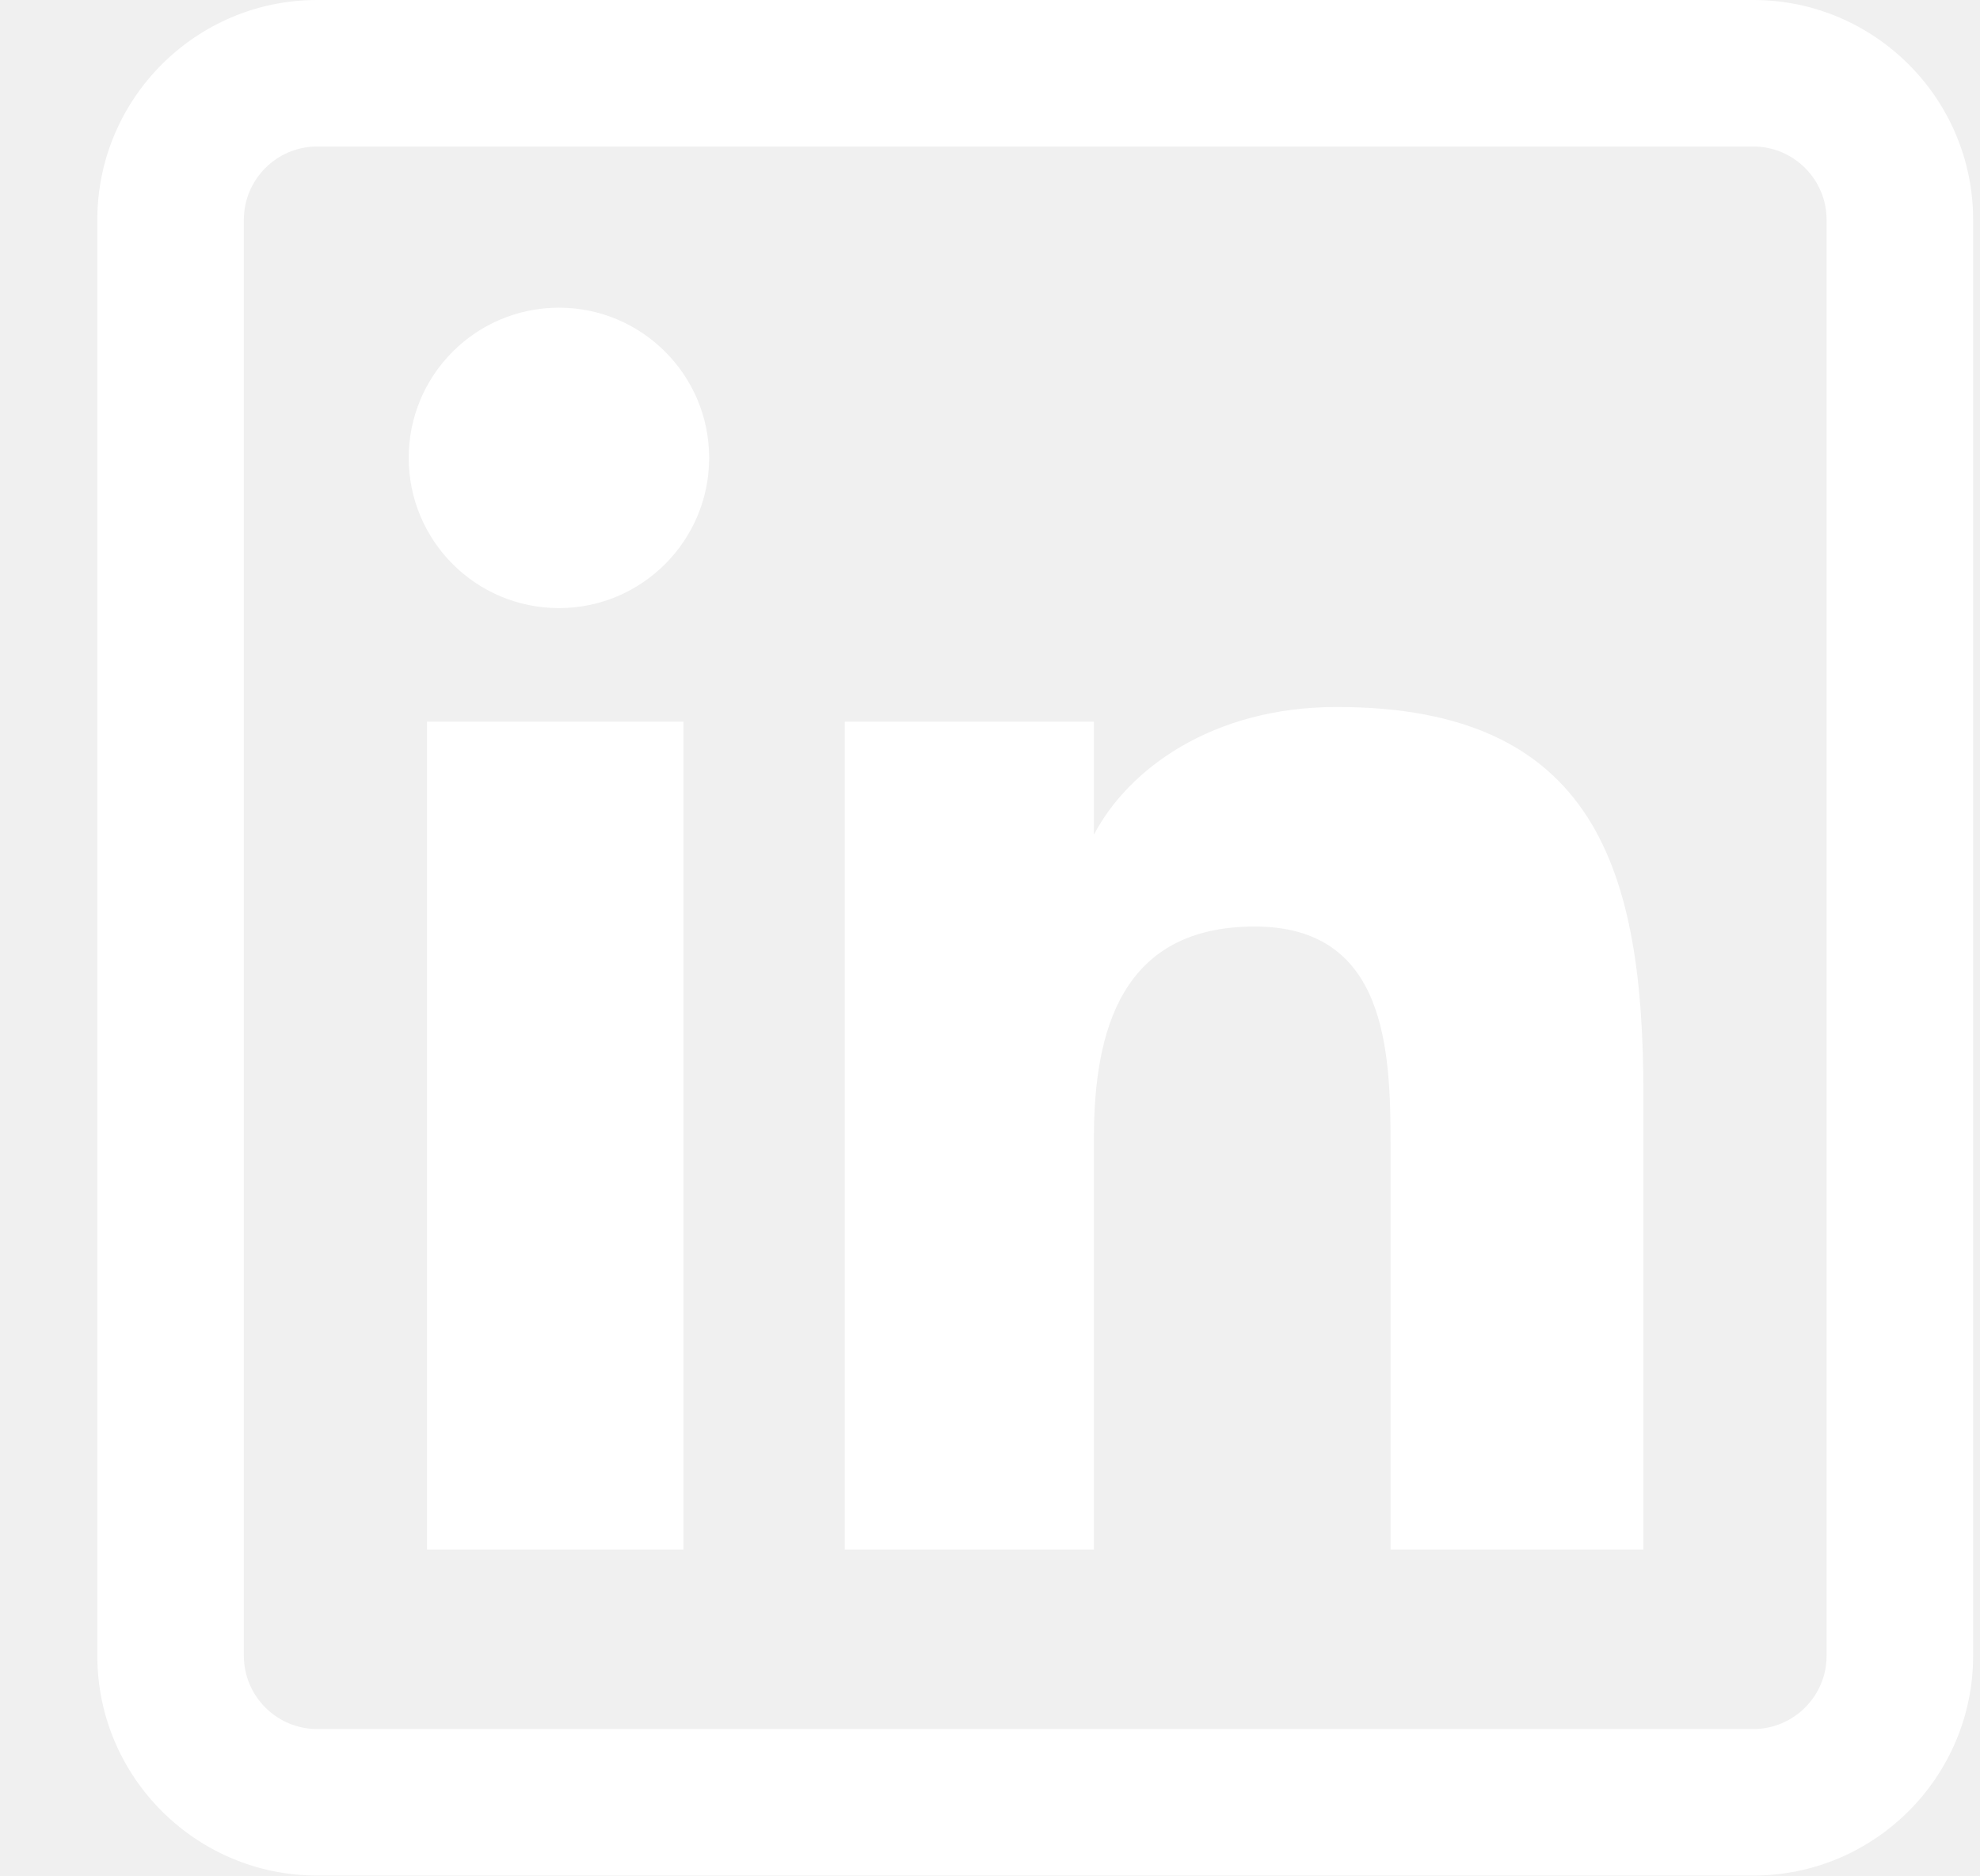
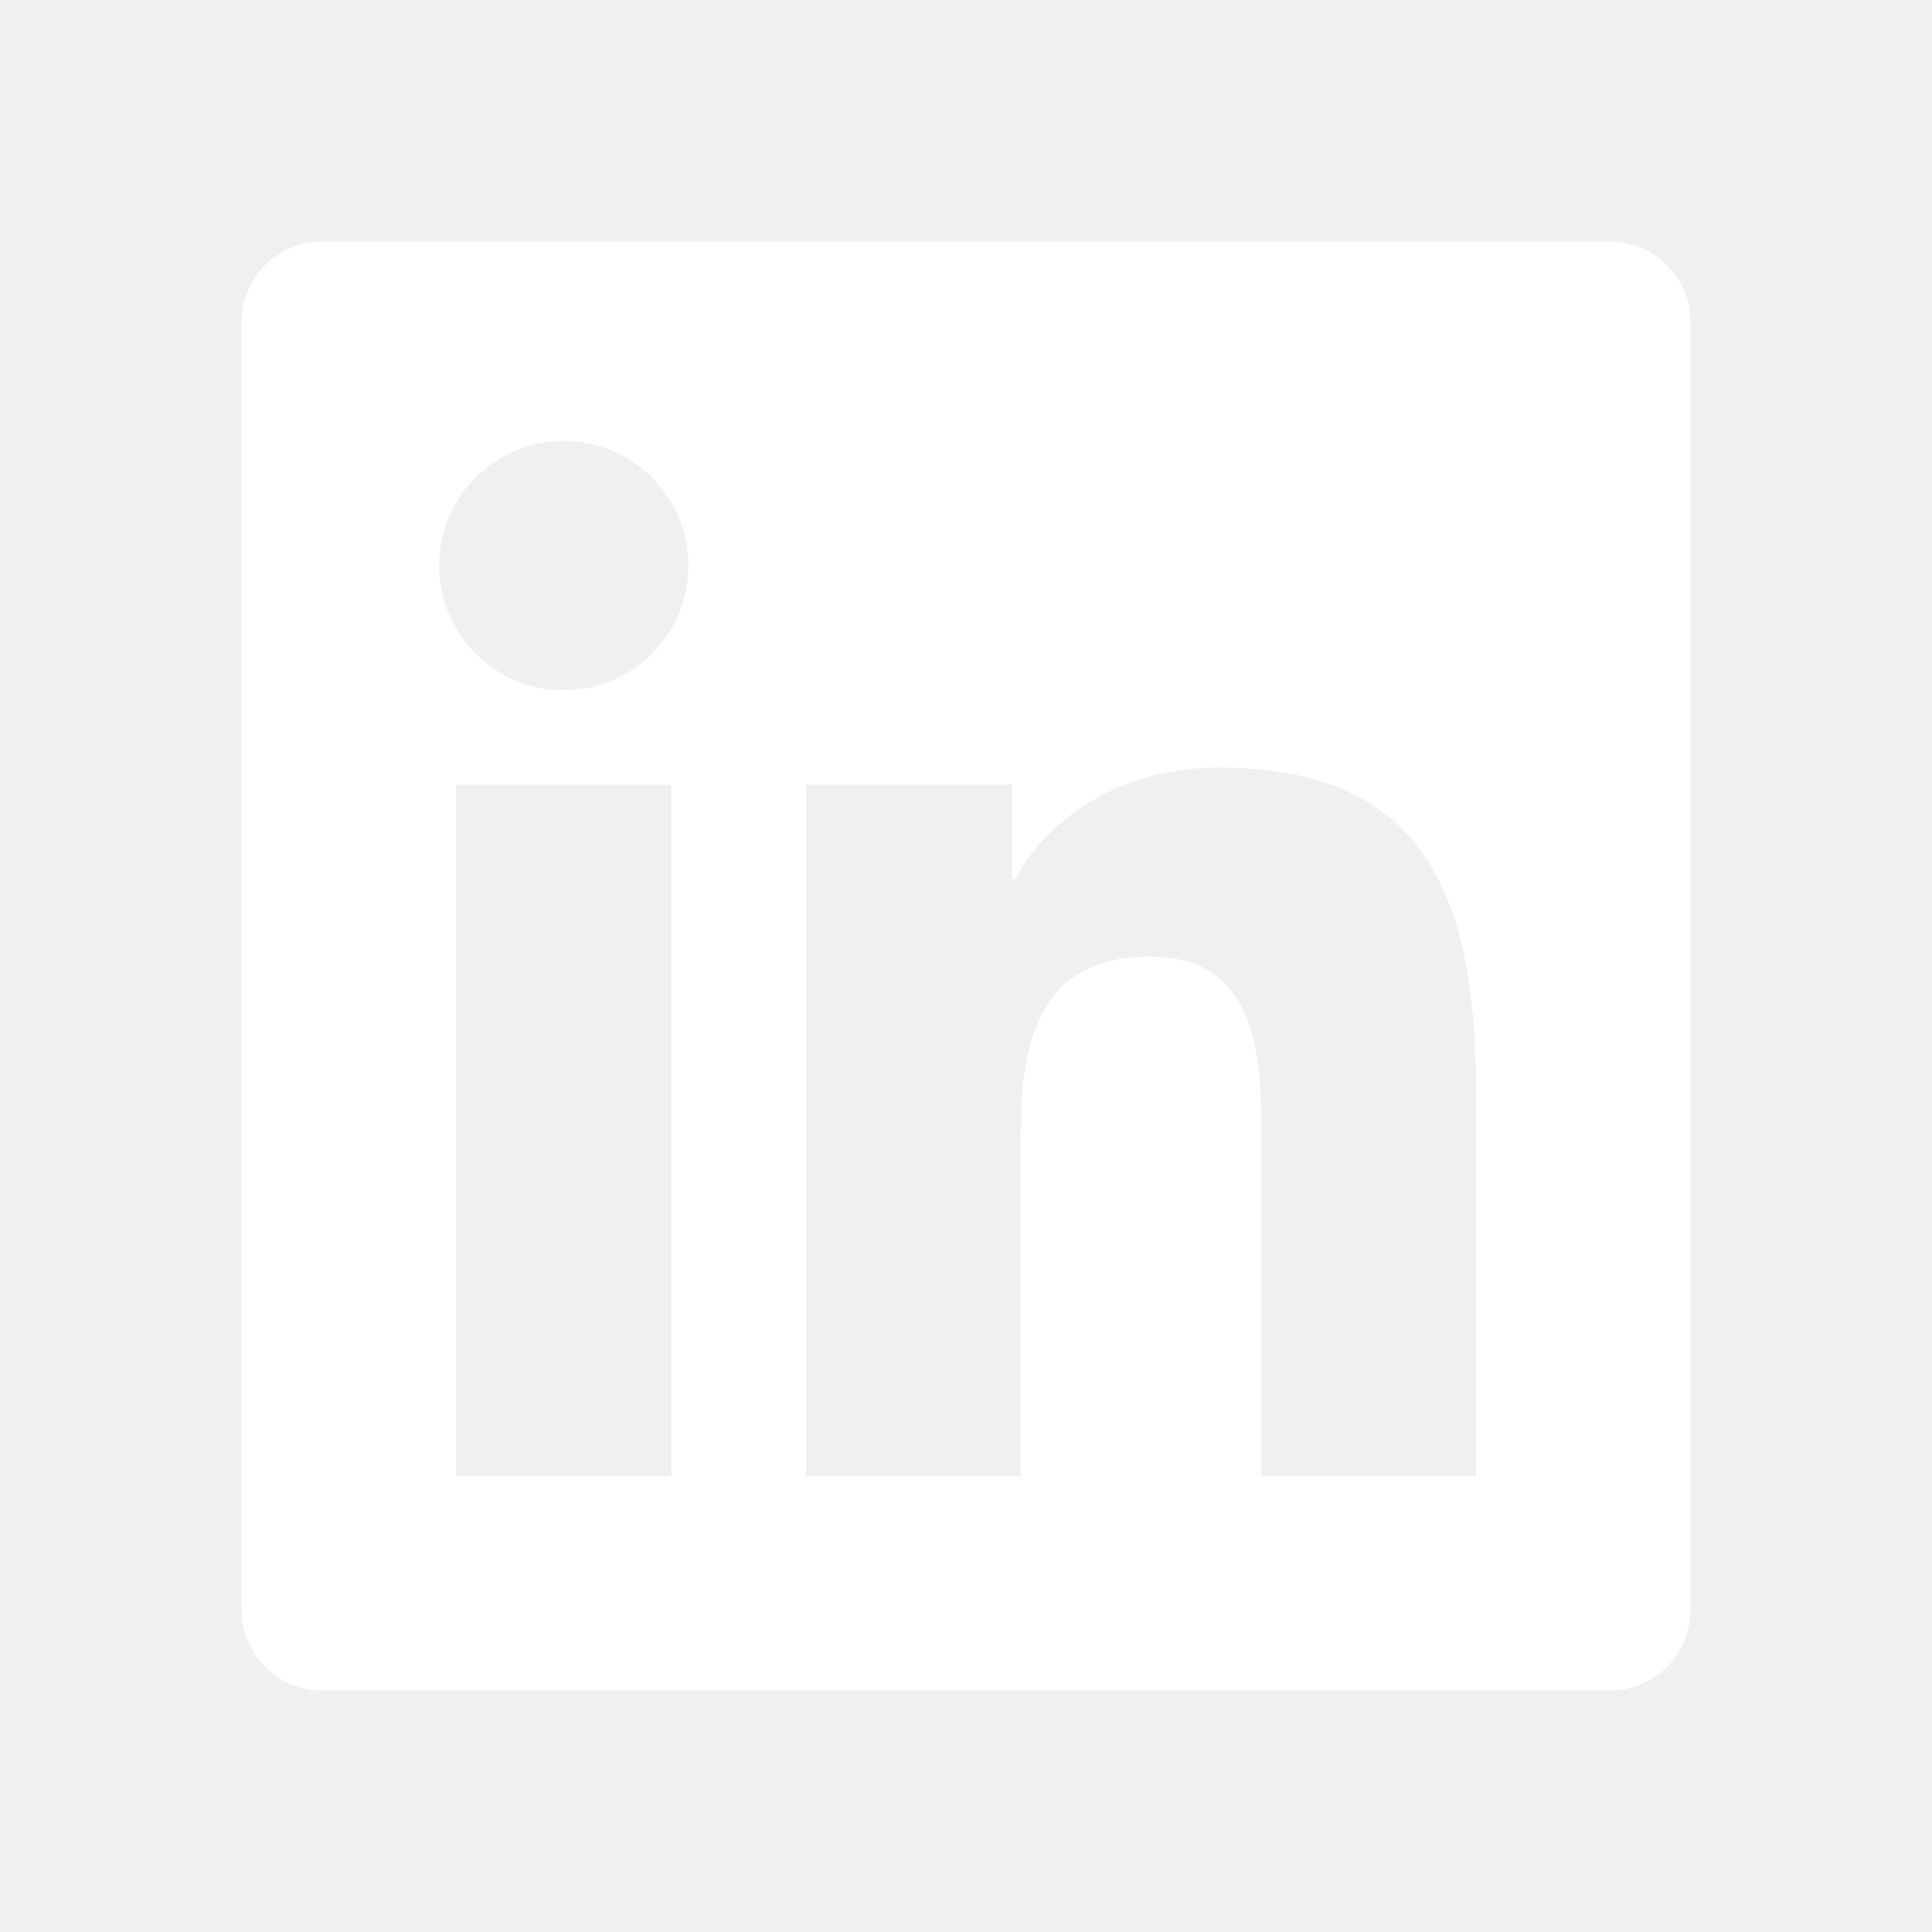
- <svg xmlns="http://www.w3.org/2000/svg" width="19" height="18" viewBox="0 0 19 18" fill="none">
-   <path d="M6.559 14.871H4.098V6.926H6.559V14.871ZM6.805 4.394C6.805 3.599 6.159 2.953 5.364 2.953C4.566 2.953 3.922 3.599 3.922 4.394C3.922 5.19 4.566 5.836 5.364 5.836C6.159 5.836 6.805 5.19 6.805 4.394ZM15.77 10.5C15.77 8.367 15.319 6.785 12.828 6.785C11.631 6.785 10.827 7.384 10.499 8.007H10.497V6.926H8.106V14.871H10.497V10.926C10.497 9.893 10.76 8.892 12.04 8.892C13.303 8.892 13.344 10.074 13.344 10.992V14.871H15.77V10.5ZM18.934 15.891V2.109C18.934 0.946 17.988 0 16.825 0H3.043C1.88 0 0.934 0.946 0.934 2.109V15.891C0.934 17.054 1.88 18 3.043 18H16.825C17.988 18 18.934 17.054 18.934 15.891ZM16.825 1.406C17.212 1.406 17.528 1.722 17.528 2.109V15.891C17.528 16.278 17.212 16.594 16.825 16.594H3.043C2.656 16.594 2.34 16.278 2.34 15.891V2.109C2.34 1.722 2.656 1.406 3.043 1.406H16.825Z" fill="white" />
+ <svg xmlns="http://www.w3.org/2000/svg" width="24" height="24" viewBox="0 0 24 24" style="fill: rgba(255, 255, 255, 1);transform: ;msFilter:;">
+   <path d="M20 3H4a1 1 0 0 0-1 1v16a1 1 0 0 0 1 1h16a1 1 0 0 0 1-1V4a1 1 0 0 0-1-1zM8.339 18.337H5.667v-8.59h2.672v8.59zM7.003 8.574a1.548 1.548 0 1 1 0-3.096 1.548 1.548 0 0 1 0 3.096zm11.335 9.763h-2.669V14.16c0-.996-.018-2.277-1.388-2.277-1.39 0-1.601 1.086-1.601 2.207v4.248h-2.667v-8.59h2.56v1.174h.037c.355-.675 1.227-1.387 2.524-1.387 2.704 0 3.203 1.778 3.203 4.092v4.71z" />
</svg>
